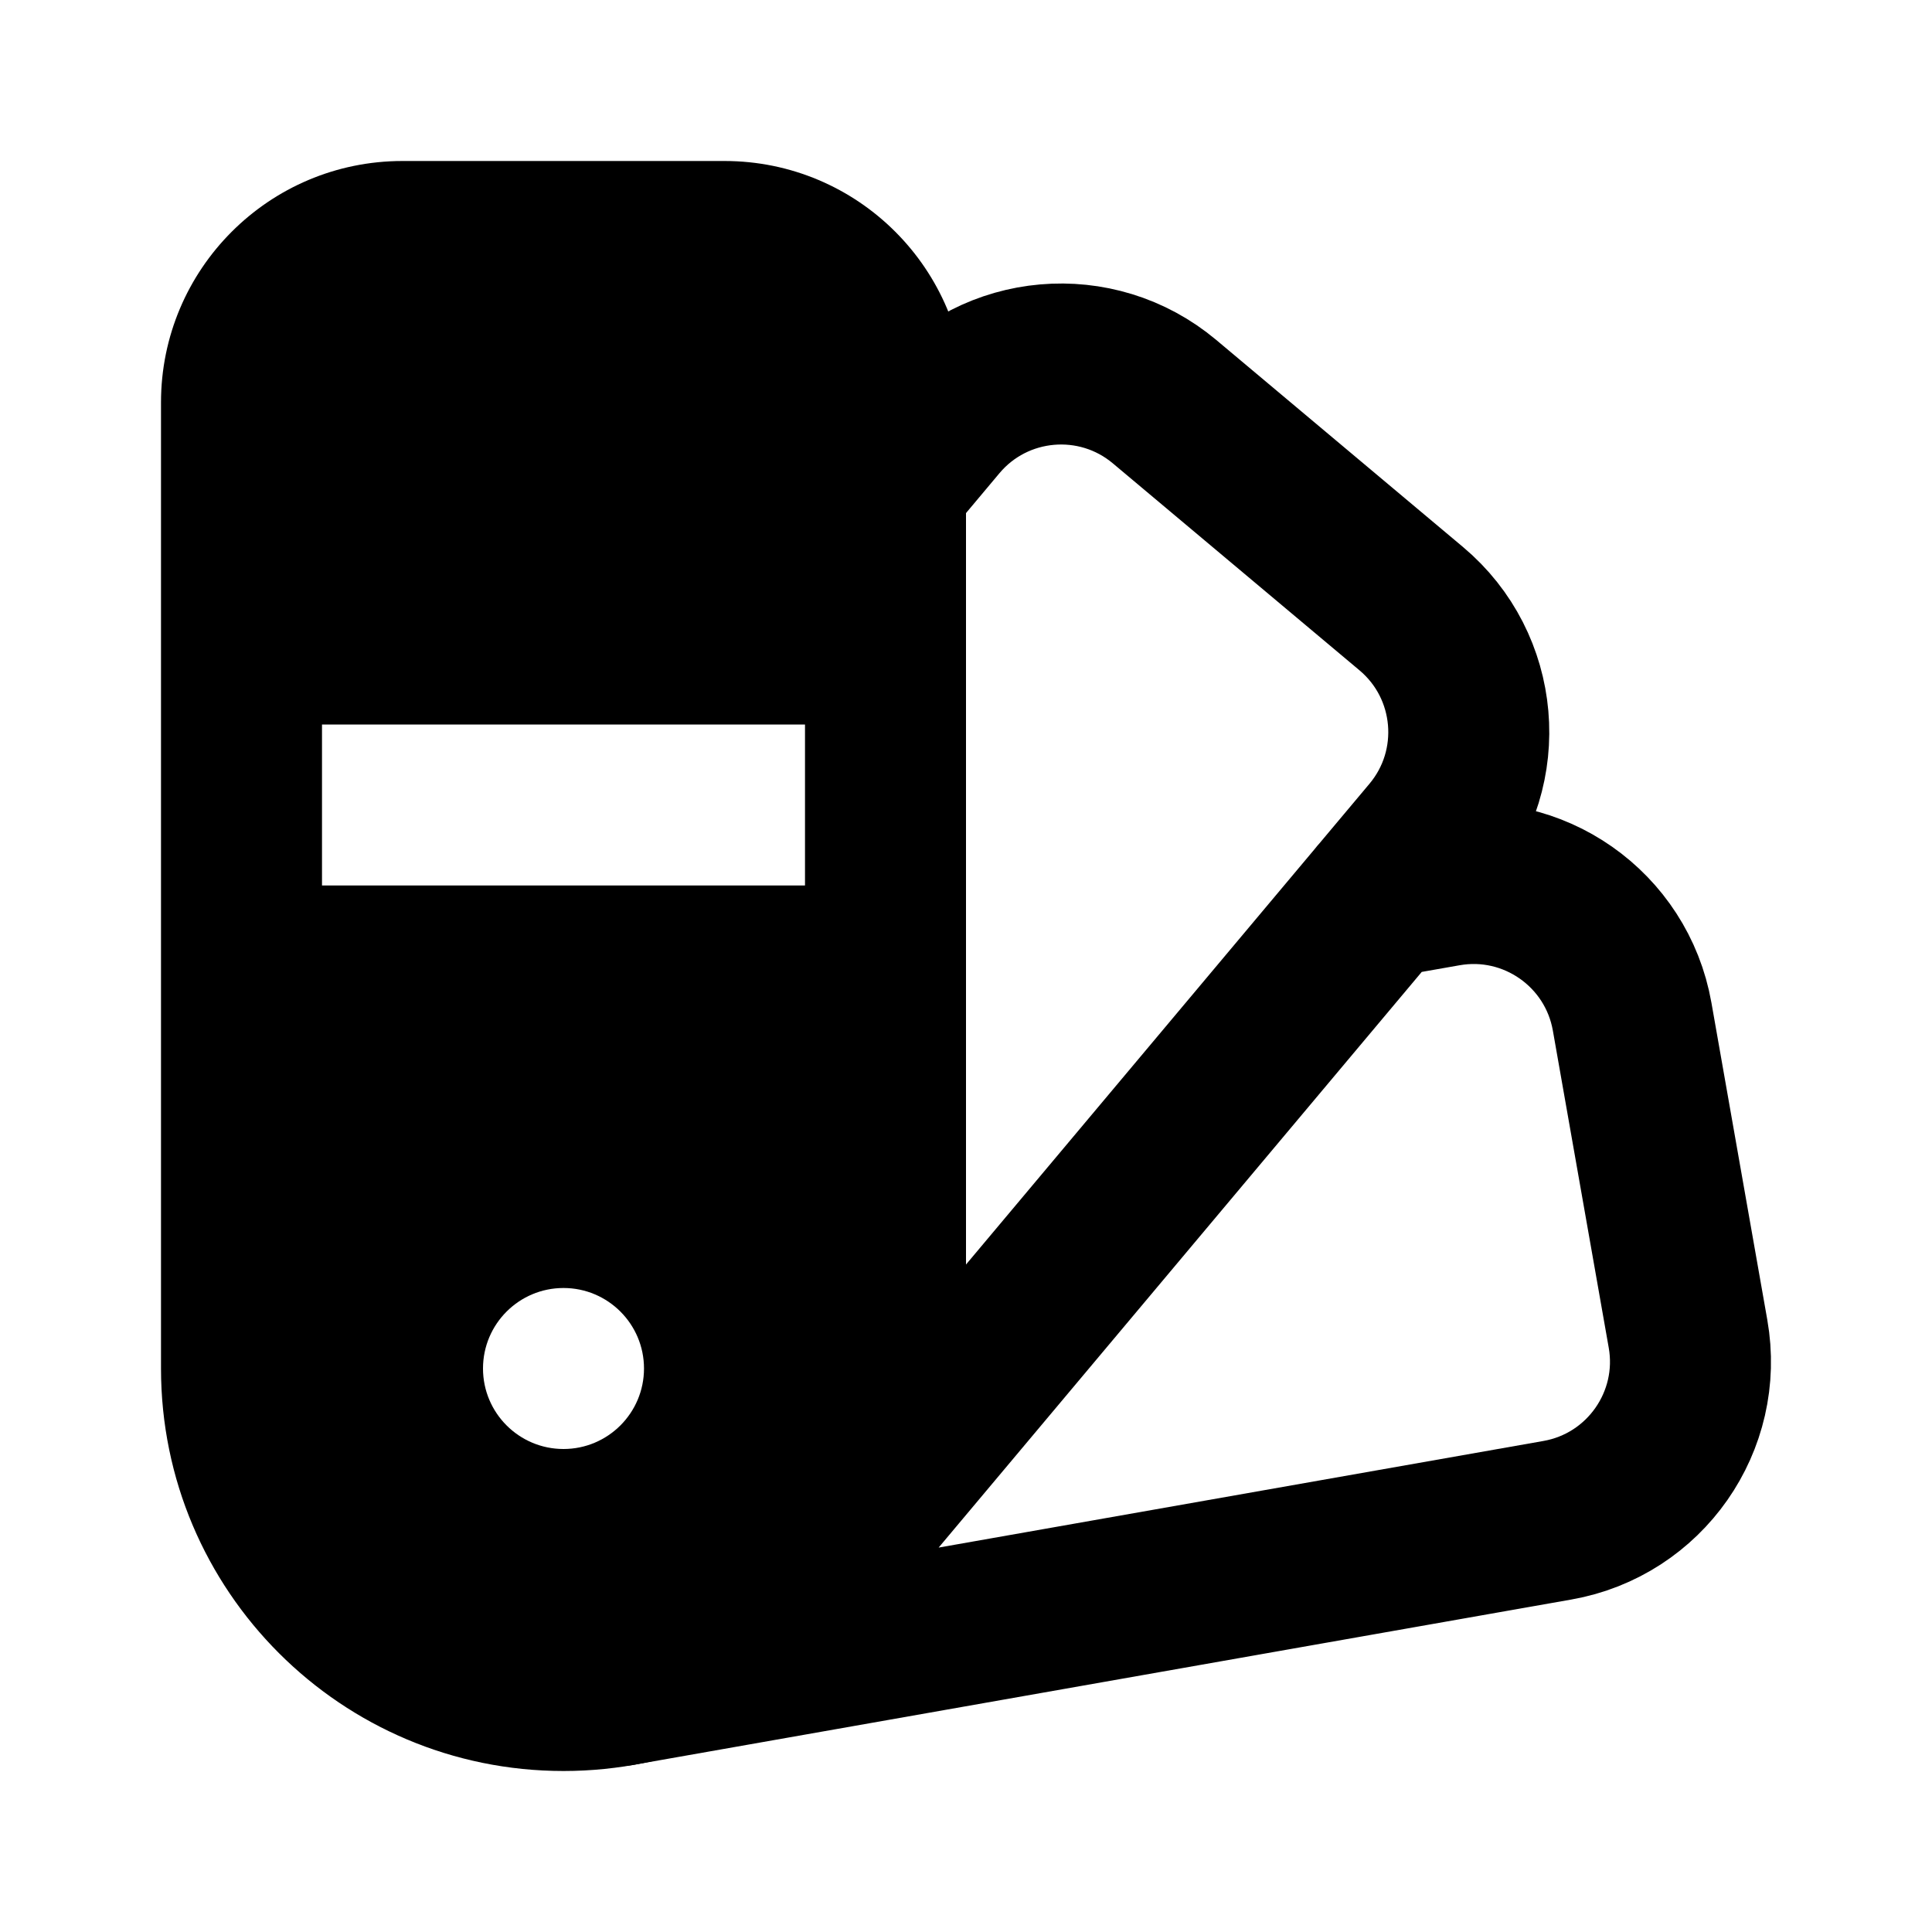
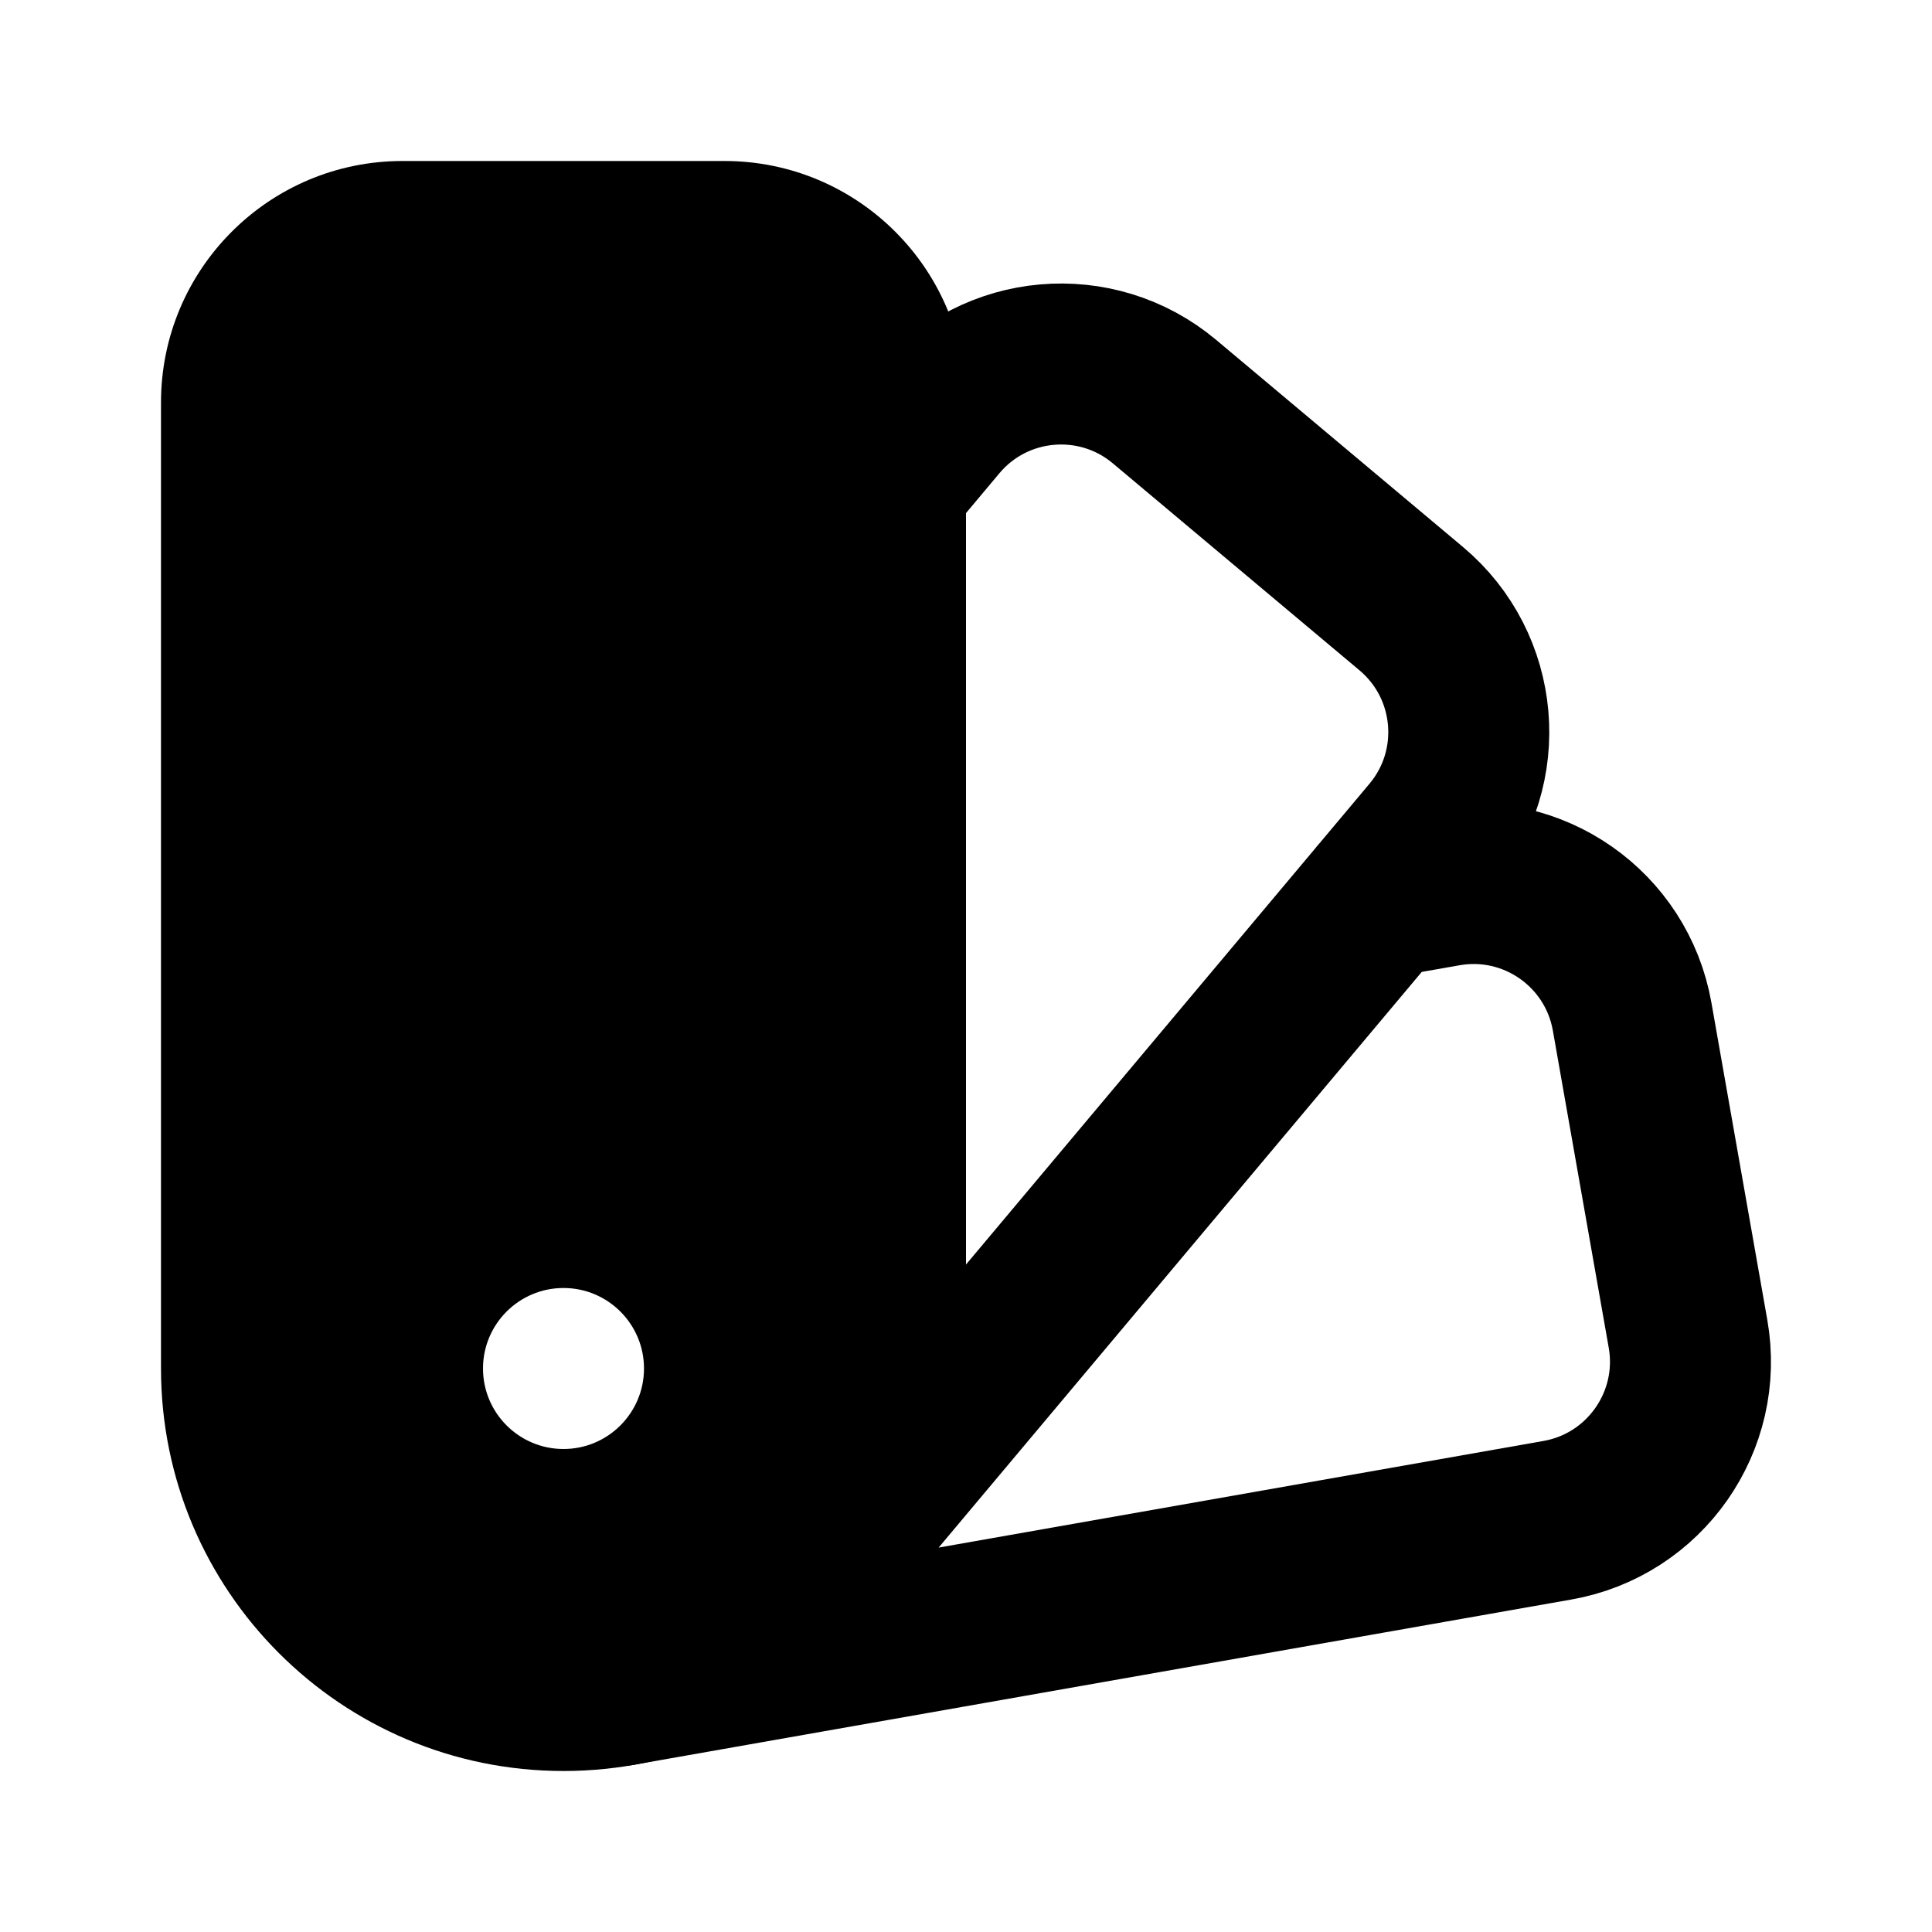
<svg xmlns="http://www.w3.org/2000/svg" width="24" height="24" viewBox="0 0 24 24" fill="none">
  <path d="M10.064 19.571L17.778 10.379C18.488 9.533 18.377 8.271 17.531 7.561L14.467 4.99C13.621 4.28 12.359 4.39 11.649 5.236L11 6.01M7.695 20.939L19.347 18.885C20.435 18.693 21.161 17.655 20.969 16.568L20.275 12.629C20.083 11.541 19.046 10.814 17.958 11.006L17.128 11.152" stroke="black" stroke-width="2" stroke-linecap="round" stroke-linejoin="round" />
-   <path fill-rule="evenodd" clip-rule="evenodd" d="M2 17L2 5C2 3.343 3.343 2 5 2L9 2C10.657 2 12 3.343 12 5L12 17C12 19.761 9.761 22 7 22C4.239 22 2 19.761 2 17ZM10 9L4 9L4 11L10 11ZM6 17C6 17.552 6.448 18 7 18C7.552 18 8 17.552 8 17C8 16.448 7.552 16 7 16C6.448 16 6 16.448 6 17Z" fill="black" />
+   <path fill-rule="evenodd" clip-rule="evenodd" d="M2 17L2 5C2 3.343 3.343 2 5 2L9 2C10.657 2 12 3.343 12 5L12 17C12 19.761 9.761 22 7 22C4.239 22 2 19.761 2 17ZM6 17C6 17.552 6.448 18 7 18C7.552 18 8 17.552 8 17C8 16.448 7.552 16 7 16C6.448 16 6 16.448 6 17Z" fill="black" />
</svg>
